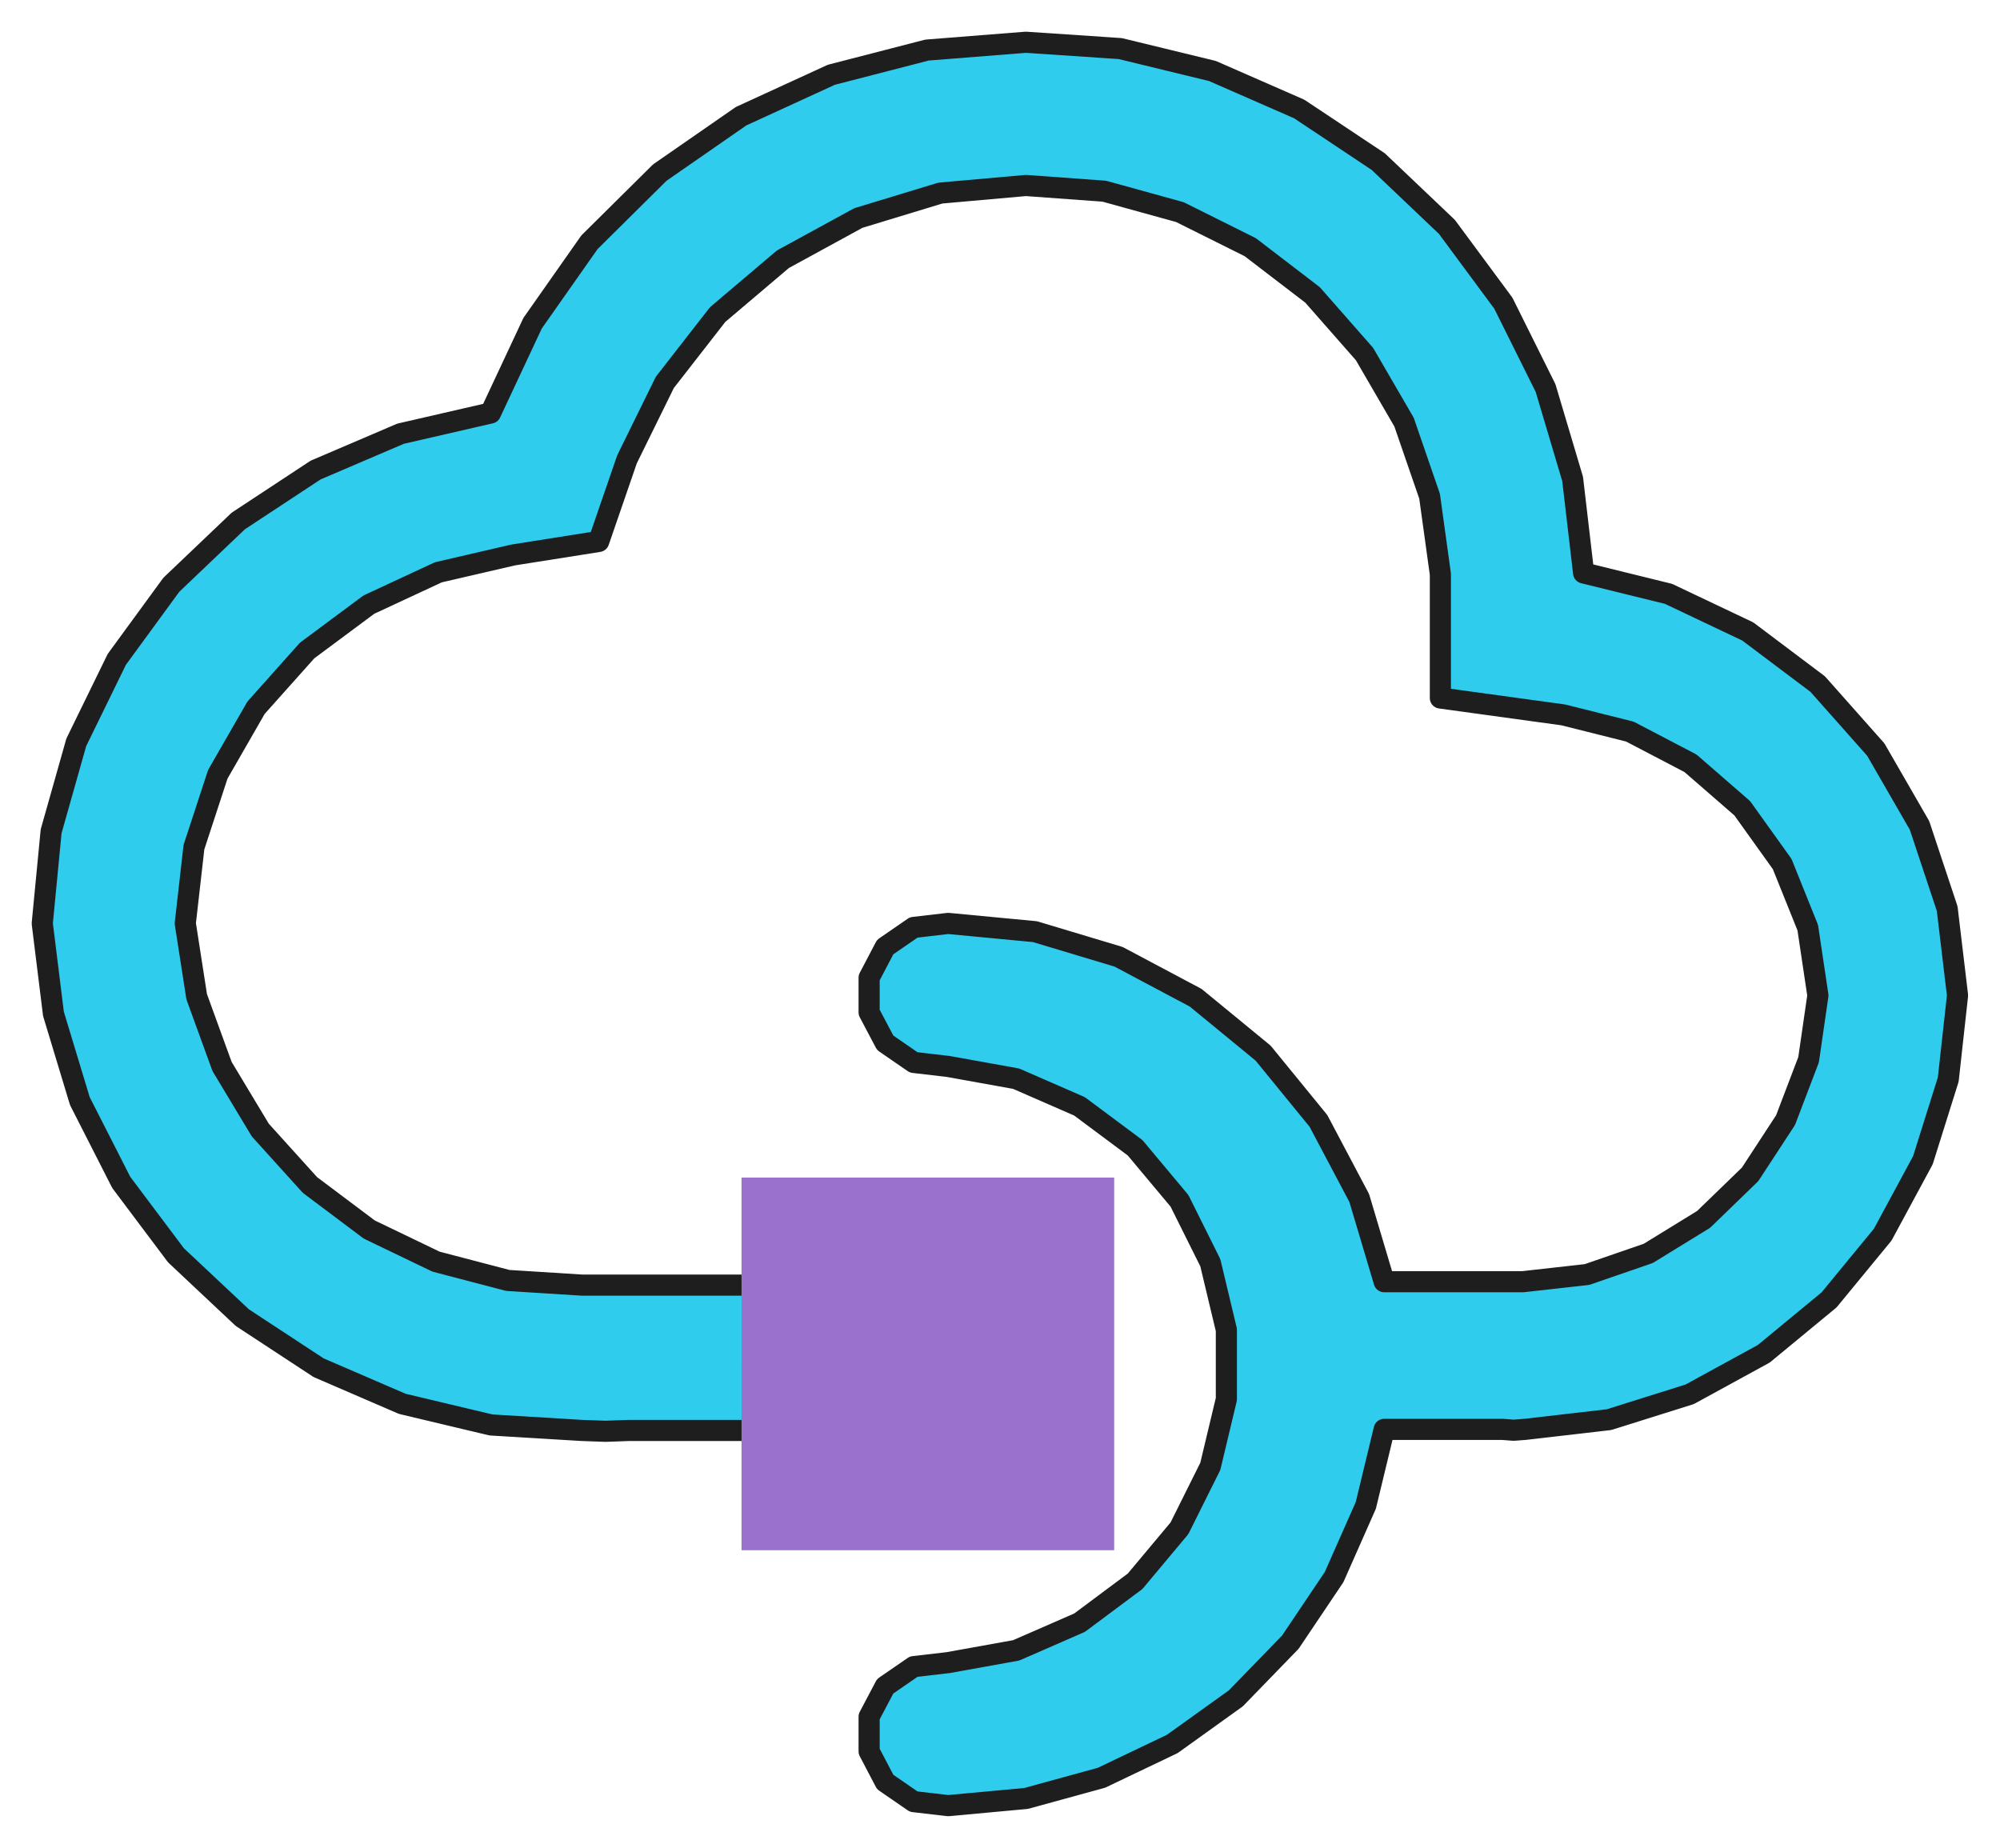
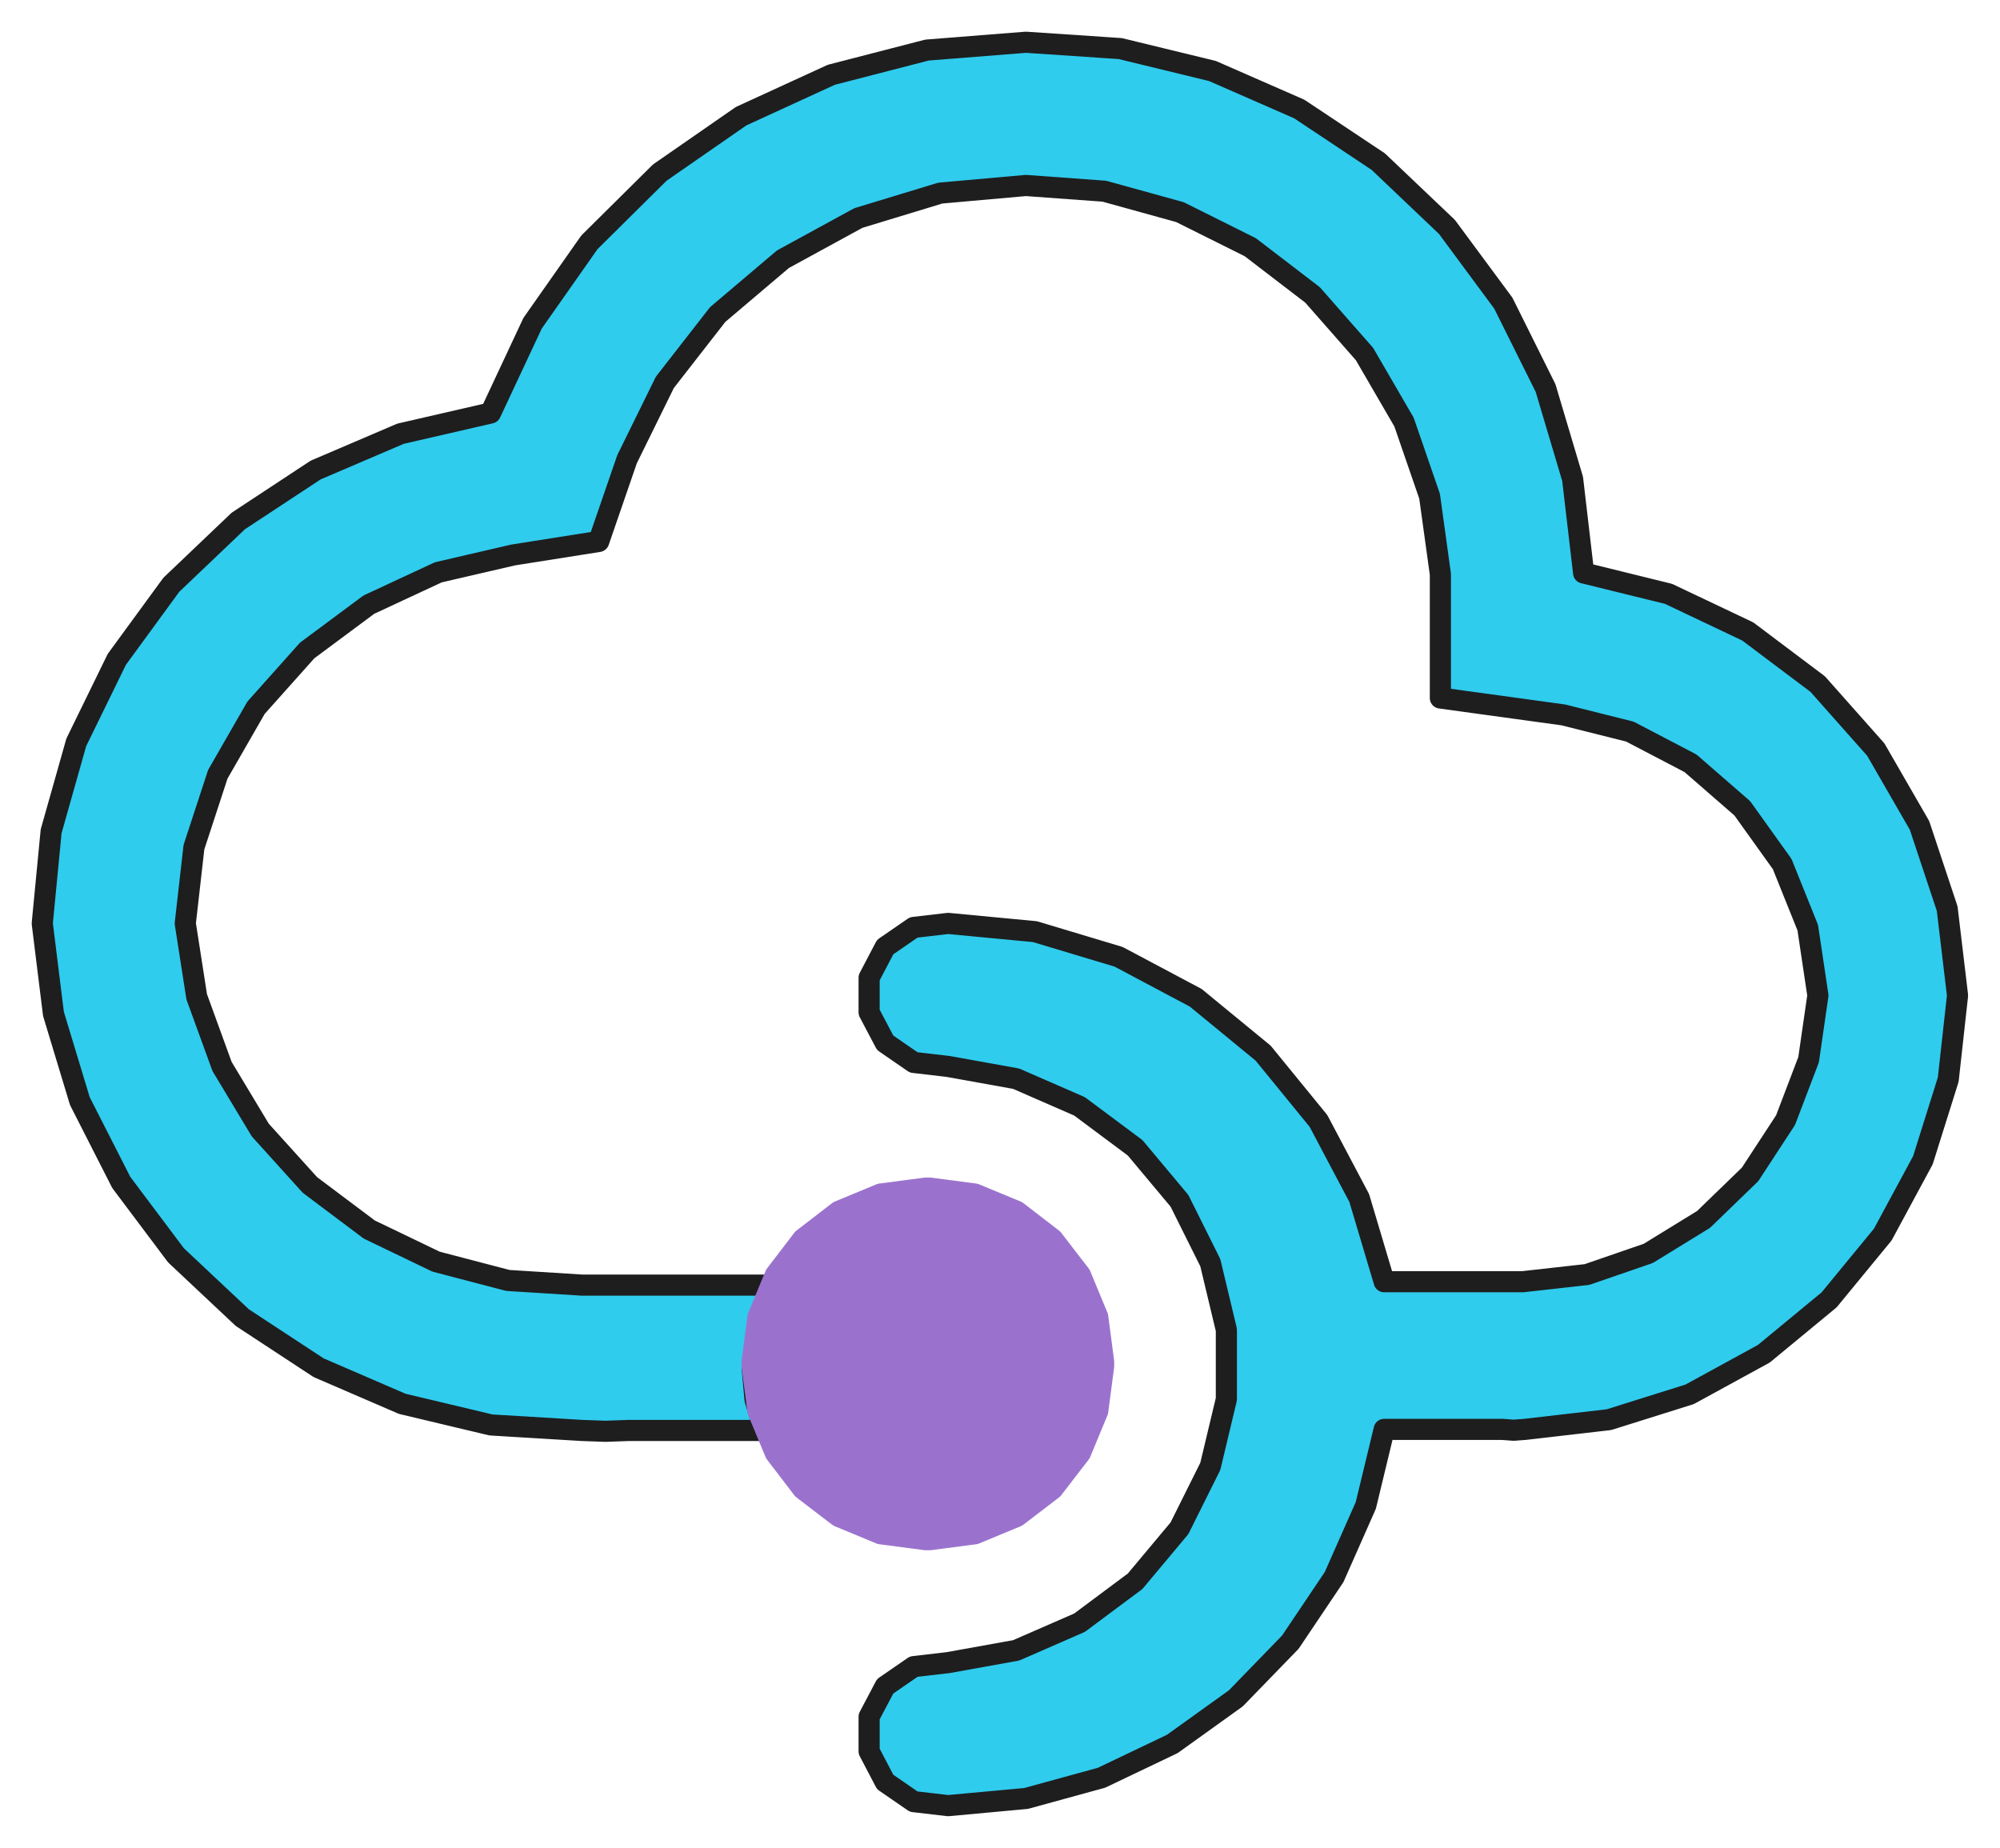
<svg xmlns="http://www.w3.org/2000/svg" viewBox="0.67 4.29 94.67 87.47">
  <path d="M75.63,31.41 L75.11,26.96 L73.83,22.66 L71.83,18.64 L69.16,15.03 L65.91,11.94 L62.17,9.45 L58.06,7.65 L53.70,6.59 L49.23,6.29 L44.55,6.66 L40.02,7.83 L35.75,9.79 L31.90,12.46 L28.57,15.76 L25.88,19.59 L23.89,23.84 L19.63,24.82 L15.61,26.54 L11.95,28.95 L8.78,31.97 L6.20,35.50 L4.28,39.43 L3.09,43.64 L2.67,48.00 L3.20,52.28 L4.45,56.41 L6.41,60.26 L9.00,63.71 L12.14,66.66 L15.75,69.03 L19.71,70.74 L23.91,71.74 L28.21,72.00 L29.33,72.04 L30.45,72.00 L36.85,72.00 L36.41,70.54 L36.27,69.01 L36.27,69.01 L36.55,67.00 L37.33,65.12 L29.87,65.12 L28.21,65.12 L24.71,64.90 L21.31,64.01 L18.15,62.49 L15.34,60.38 L12.99,57.78 L11.18,54.77 L9.98,51.47 L9.44,48.00 L9.85,44.39 L10.98,40.94 L12.79,37.79 L15.21,35.08 L18.13,32.91 L21.42,31.38 L24.96,30.56 L29.01,29.92 L30.35,26.03 L32.14,22.39 L34.64,19.18 L37.73,16.56 L41.30,14.61 L45.18,13.43 L49.23,13.07 L52.94,13.34 L56.52,14.33 L59.85,15.99 L62.80,18.25 L65.26,21.05 L67.13,24.27 L68.34,27.78 L68.85,31.47 L68.85,37.33 L74.67,38.13 L77.82,38.92 L80.69,40.42 L83.14,42.55 L85.03,45.19 L86.24,48.20 L86.72,51.41 L86.28,54.45 L85.19,57.31 L83.51,59.88 L81.31,62.01 L78.69,63.62 L75.79,64.62 L72.75,64.96 L71.95,64.96 L71.52,64.96 L66.19,64.96 L65.01,61.00 L63.08,57.35 L60.46,54.14 L57.27,51.52 L53.62,49.58 L49.66,48.39 L45.55,48.00 L43.92,48.19 L42.57,49.12 L41.81,50.57 L41.81,52.21 L42.57,53.65 L43.92,54.58 L45.55,54.77 L48.77,55.35 L51.77,56.66 L54.40,58.62 L56.50,61.13 L57.96,64.06 L58.72,67.24 L58.72,70.52 L57.96,73.70 L56.50,76.63 L54.40,79.14 L51.77,81.10 L48.77,82.41 L45.55,82.99 L43.92,83.18 L42.57,84.11 L41.81,85.55 L41.81,87.19 L42.57,88.64 L43.92,89.57 L45.55,89.76 L49.24,89.42 L52.81,88.44 L56.16,86.84 L59.17,84.68 L61.75,82.02 L63.82,78.94 L65.32,75.55 L66.19,71.95 L71.79,71.95 L72.32,71.99 L72.85,71.95 L76.83,71.49 L80.65,70.29 L84.16,68.37 L87.25,65.82 L89.79,62.73 L91.69,59.21 L92.89,55.39 L93.33,51.41 L92.84,47.30 L91.53,43.36 L89.46,39.77 L86.71,36.67 L83.40,34.18 L79.65,32.40 L75.63,31.41 L75.63,31.41 Z" fill="#2fccee" stroke="#1e1e1e" stroke-width="1" stroke-linejoin="round" />
-   <rect x="36.27" y="60.53" width="16.64" height="16.64" fill="#9a72ce" stroke="#9a72ce" stroke-width="1" />
+   <path d="M44.69,60.53 L46.82,60.81 L48.80,61.63 L50.50,62.94 L51.81,64.64 L52.63,66.62 L52.91,68.75 L52.91,68.96 L52.63,71.09 L51.81,73.07 L50.50,74.77 L48.80,76.07 L46.82,76.89 L44.69,77.17 L44.48,77.17 L42.35,76.89 L40.37,76.07 L38.67,74.77 L37.37,73.07 L36.55,71.09 L36.27,68.96 L36.27,68.75 L36.55,66.62 L37.37,64.64 L38.67,62.94 L40.37,61.63 L42.35,60.81 L44.48,60.53 L44.69,60.53 Z" fill="#9a72ce" stroke="#9a72ce" stroke-width="1" stroke-linejoin="round" />
</svg>
